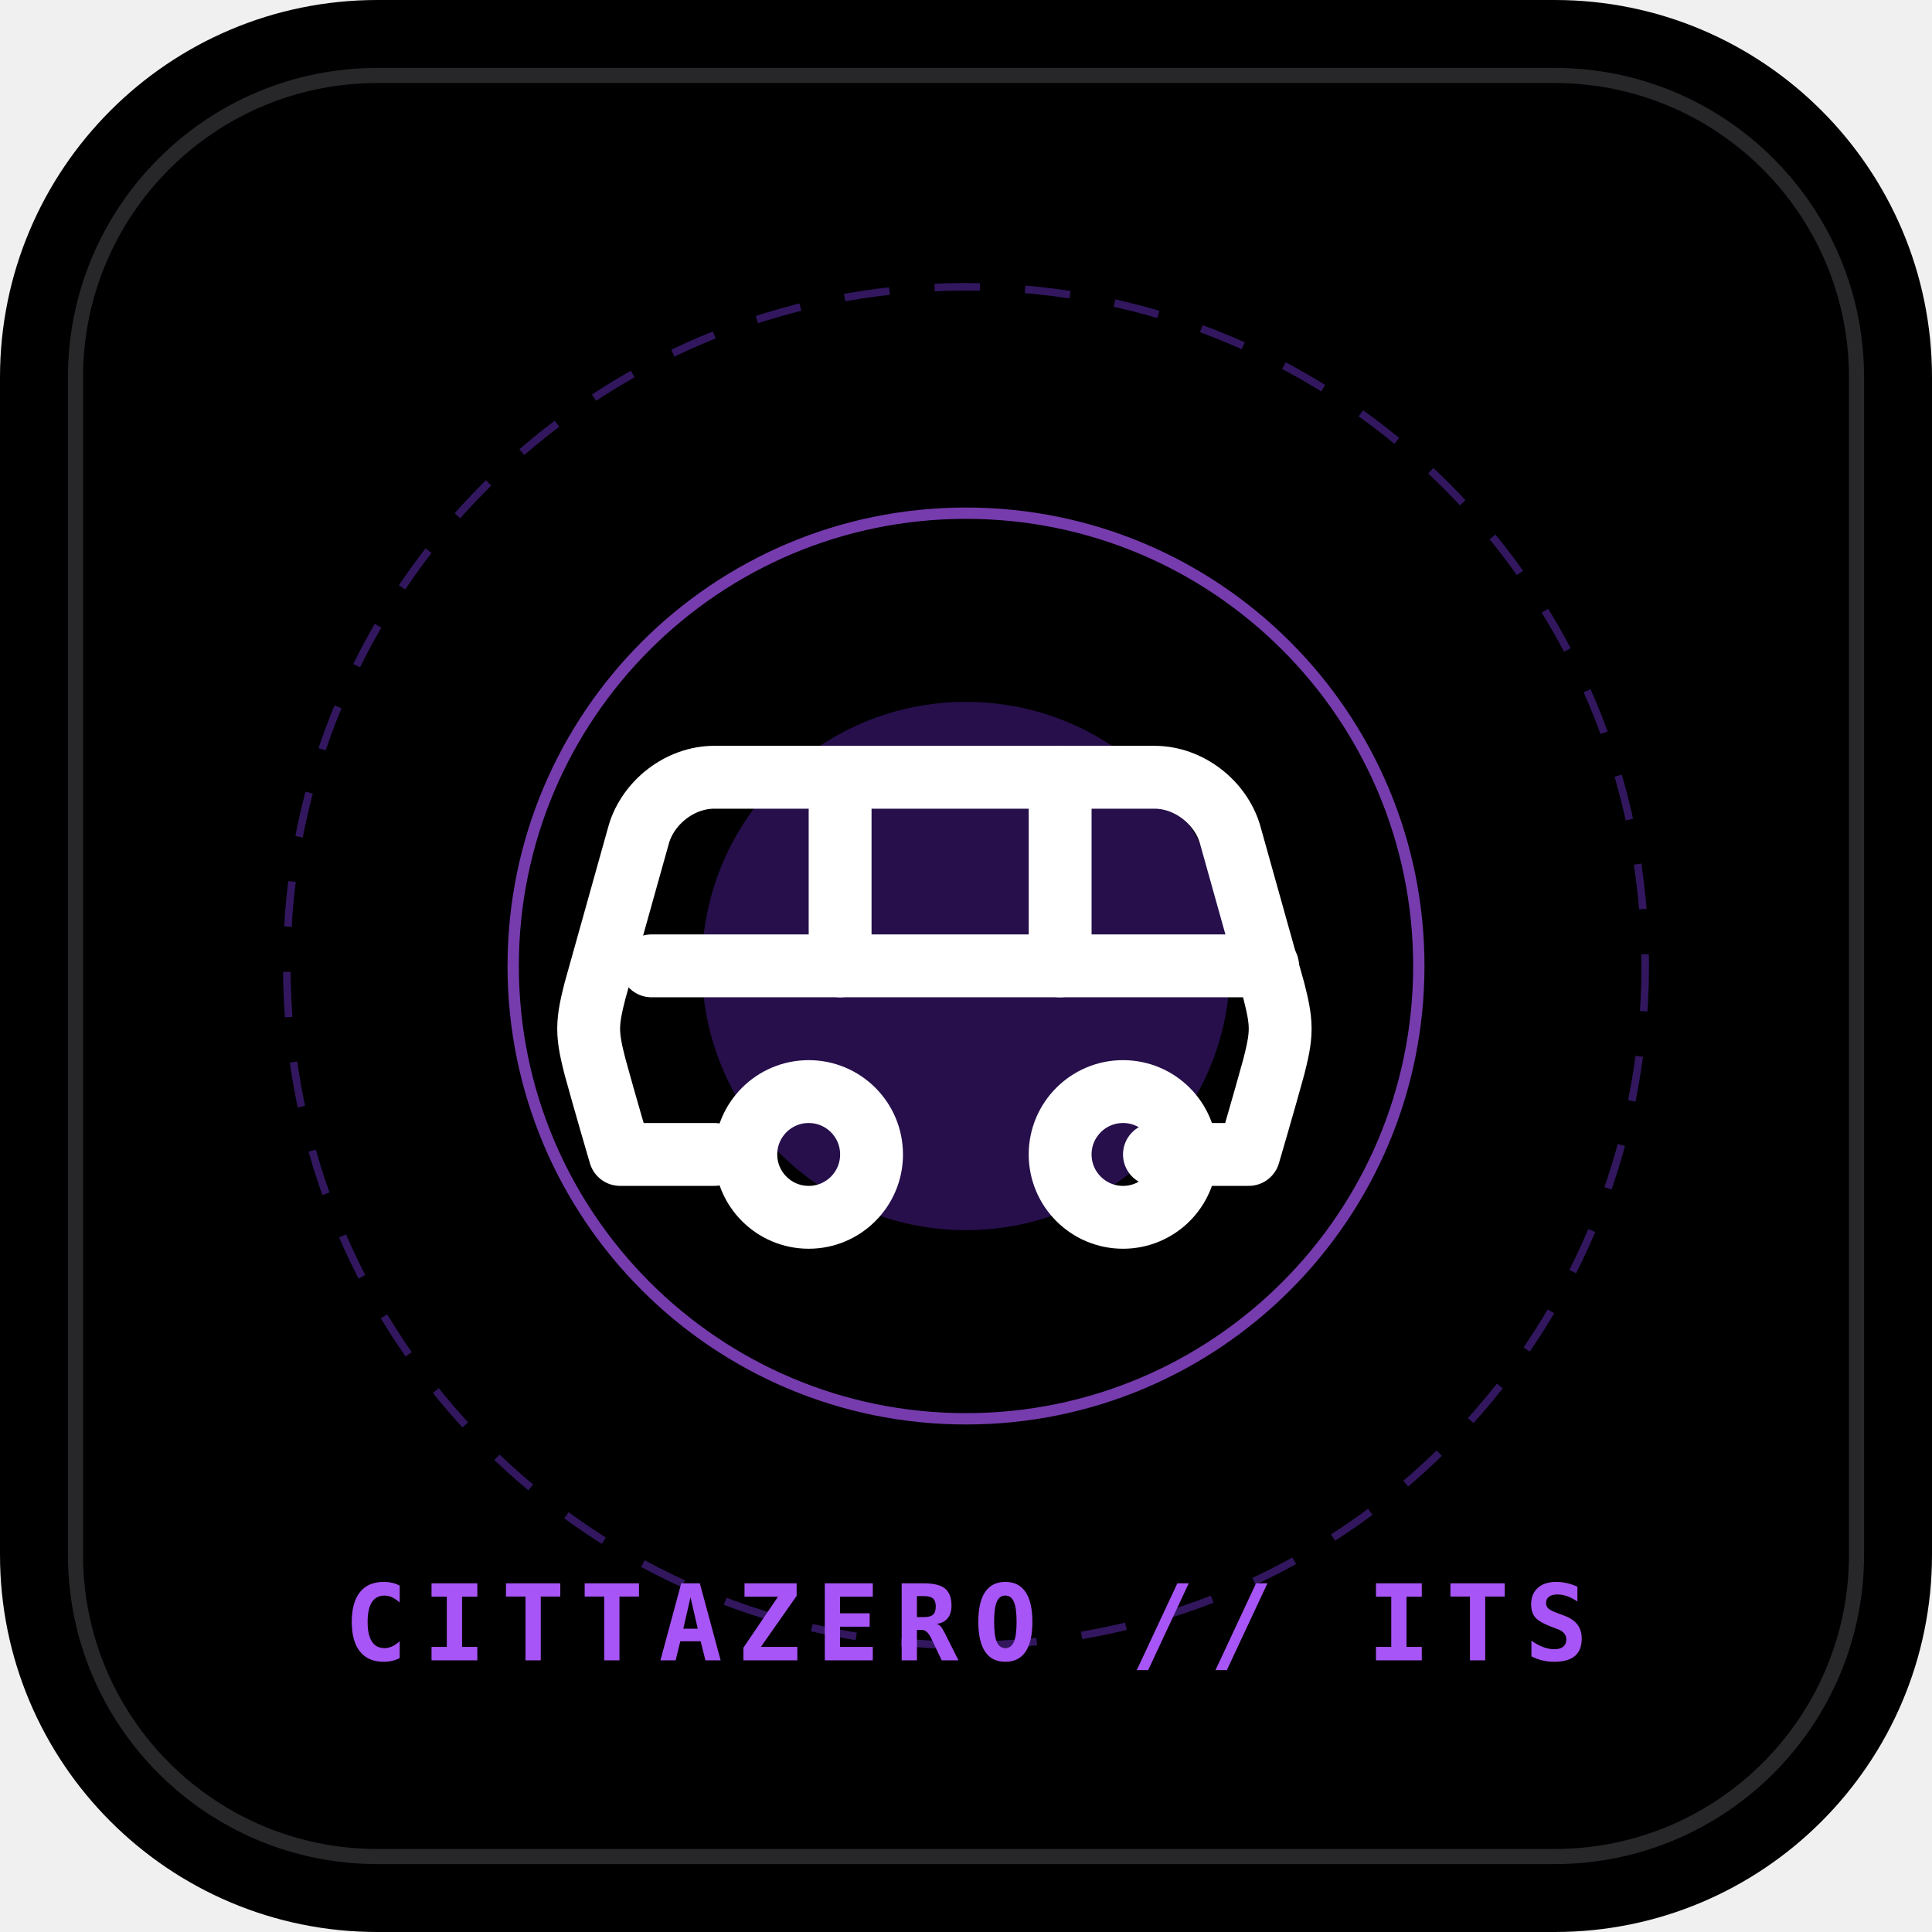
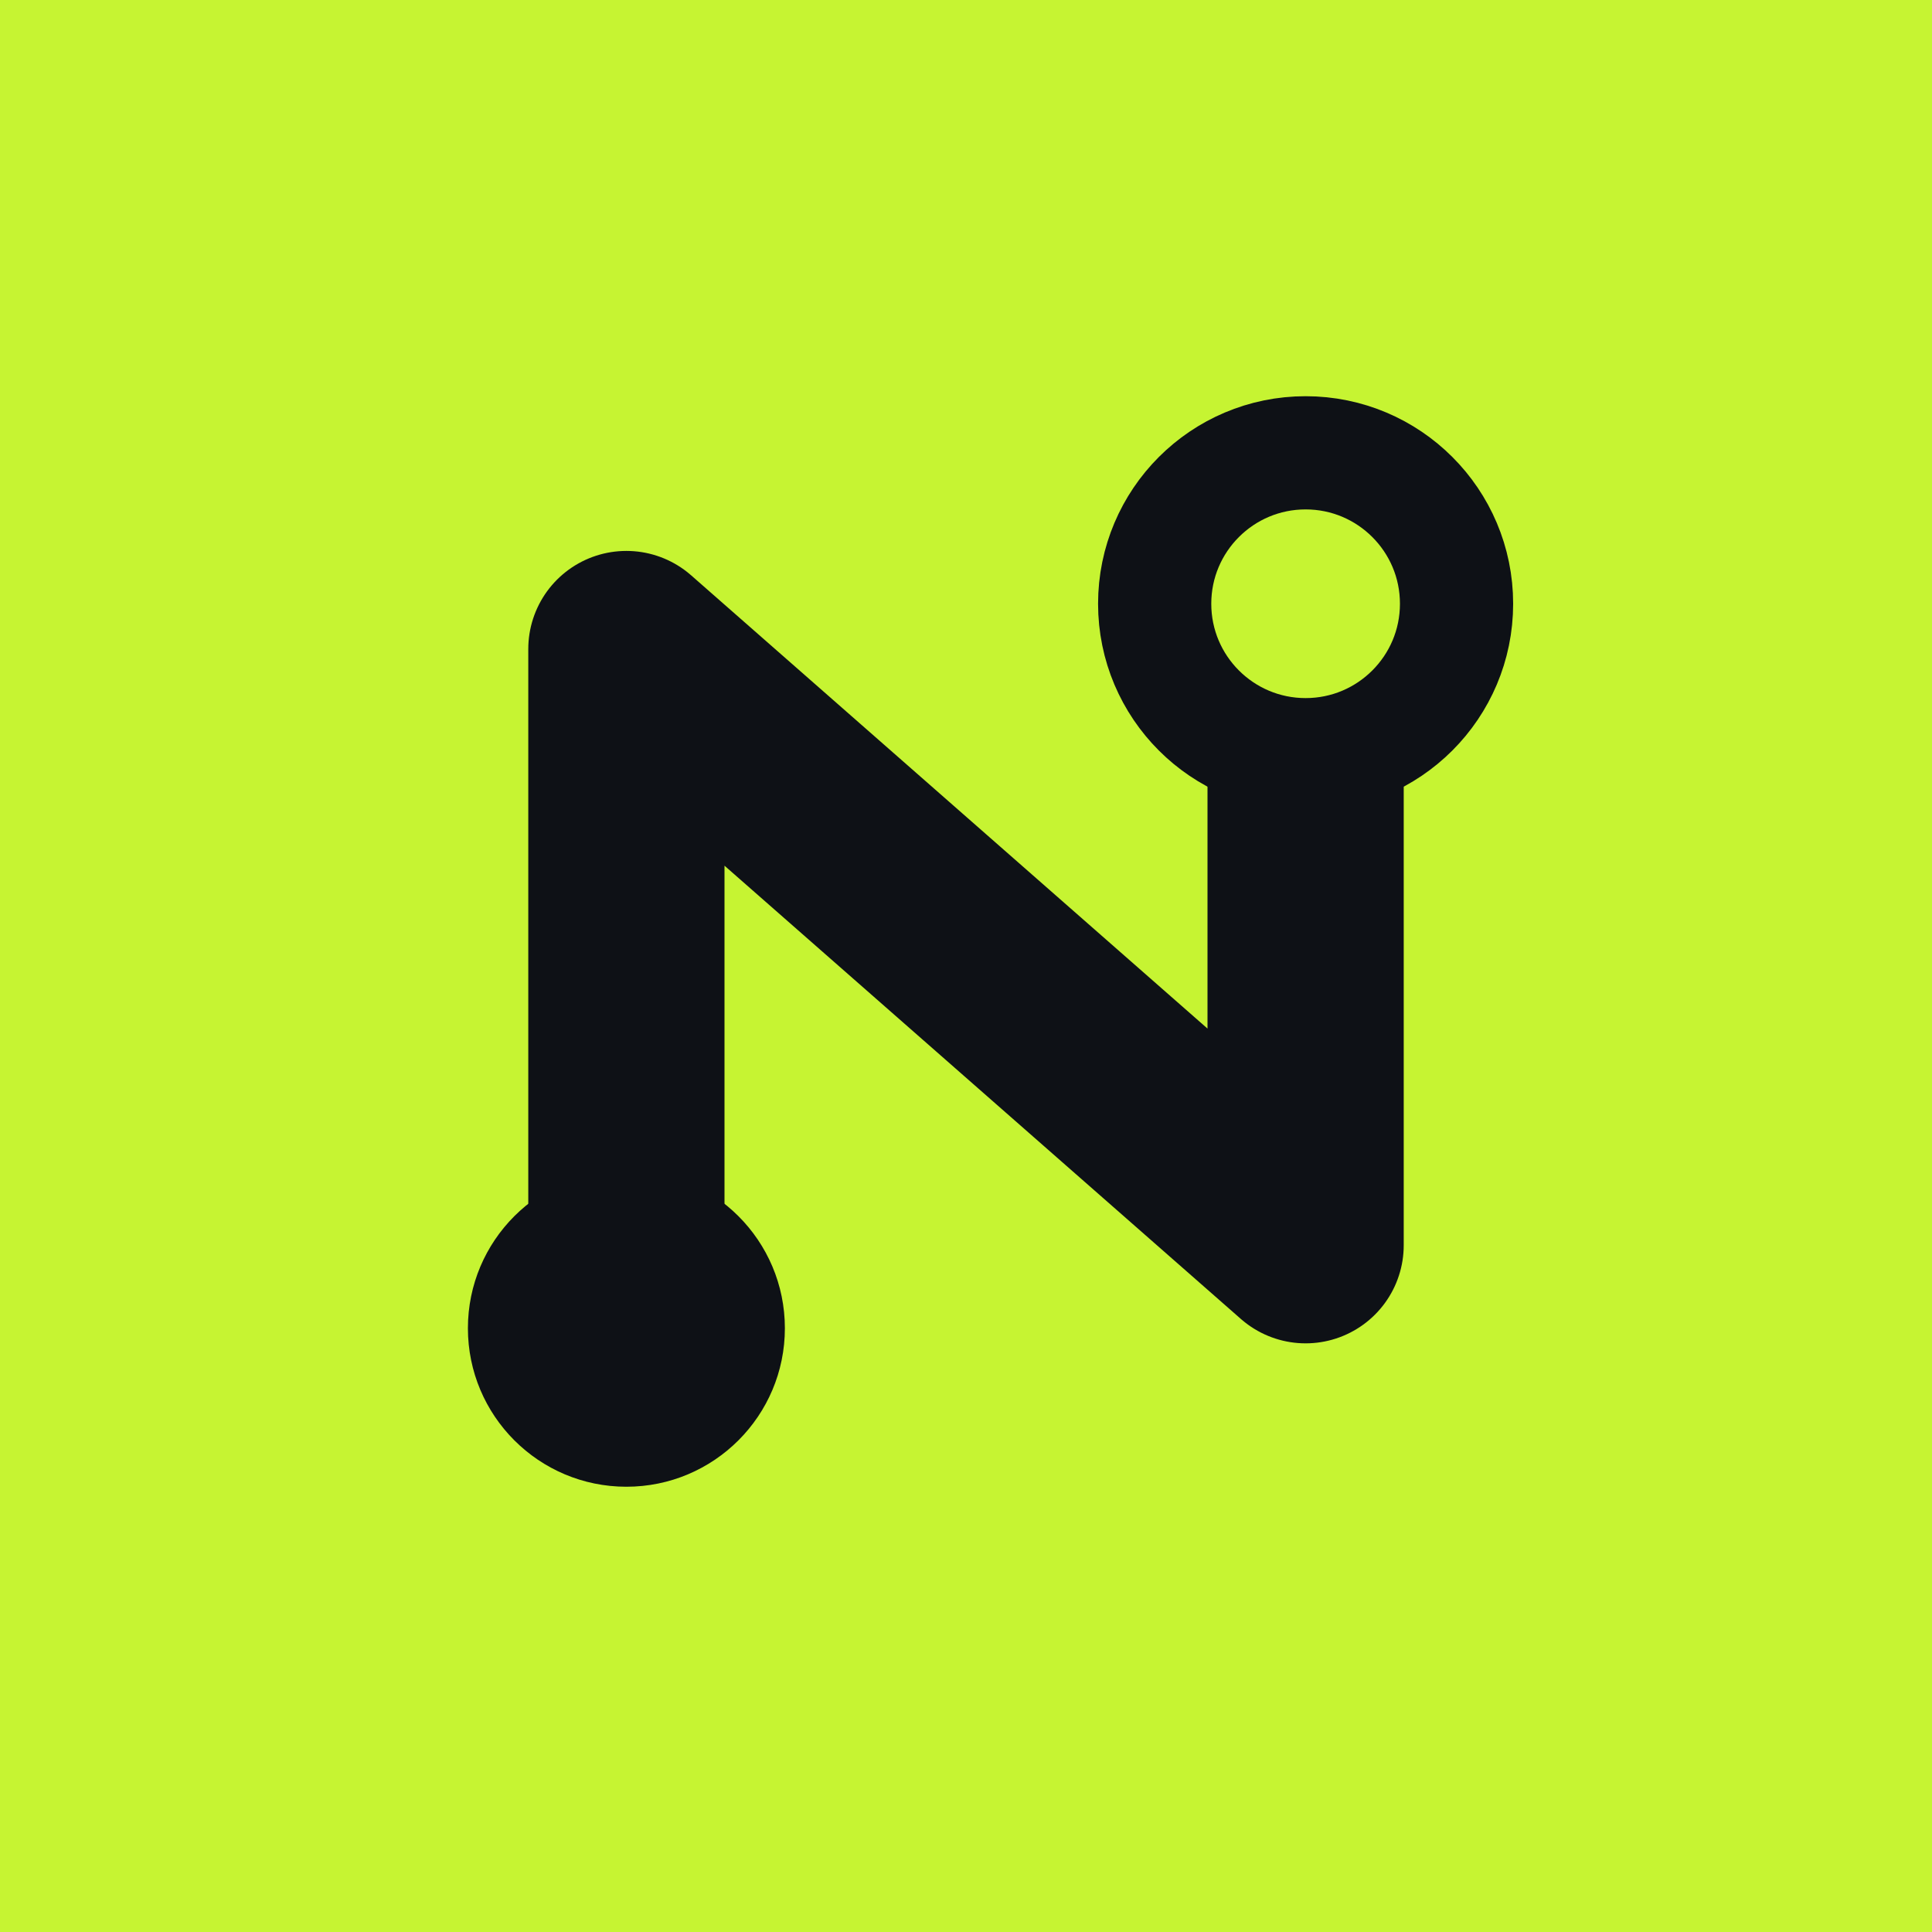
<svg xmlns="http://www.w3.org/2000/svg" viewBox="0 0 512 512" width="512" height="512">
-   <rect width="512" height="512" rx="100" fill="#000000" />
-   <rect x="20" y="20" width="472" height="472" rx="80" fill="none" stroke="#27272a" stroke-width="4" />
-   <circle cx="256" cy="256" r="180" fill="none" stroke="#7c3aed" stroke-width="2" stroke-dasharray="12 12" opacity="0.4" />
-   <circle cx="256" cy="256" r="120" fill="none" stroke="#a855f7" stroke-width="3" opacity="0.7" />
-   <circle cx="256" cy="256" r="70" fill="#4c1d95" opacity="0.5" />
-   <g transform="translate(156, 156) scale(8.33)" fill="none" stroke="#ffffff" stroke-width="2" stroke-linecap="round" stroke-linejoin="round">
-     <path d="M8 6v6" />
-     <path d="M15 6v6" />
-     <path d="M2 12h19.6" />
-     <path d="M18 18h3s.5-1.7.8-2.8c.1-.4.2-.8.2-1.2 0-.4-.1-.8-.2-1.2l-1.4-5C20.1 6.8 19.1 6 18 6H4C2.9 6 1.9 6.8 1.6 7.8L.2 12.8c-.1.4-.2.8-.2 1.2 0 .4.1.8.2 1.2.3 1.1.8 2.8.8 2.8h3" />
-     <circle cx="7" cy="18" r="2" />
-     <circle cx="17" cy="18" r="2" />
-   </g>
-   <text x="256" y="440" font-family="monospace" font-size="28" font-weight="900" fill="#a855f7" text-anchor="middle" letter-spacing="4">CITTAZERO // ITS</text>
+   <rect width="512" height="512" fill="#c6f432" />
+   <path d="M166 352V172L346 330V160" fill="none" stroke="#0e1116" stroke-width="52" stroke-linecap="round" stroke-linejoin="round" />
+   <circle cx="166" cy="352" r="42" fill="#0e1116" />
+   <circle cx="346" cy="160" r="40" fill="#c6f432" stroke="#0e1116" stroke-width="30" />
</svg>
